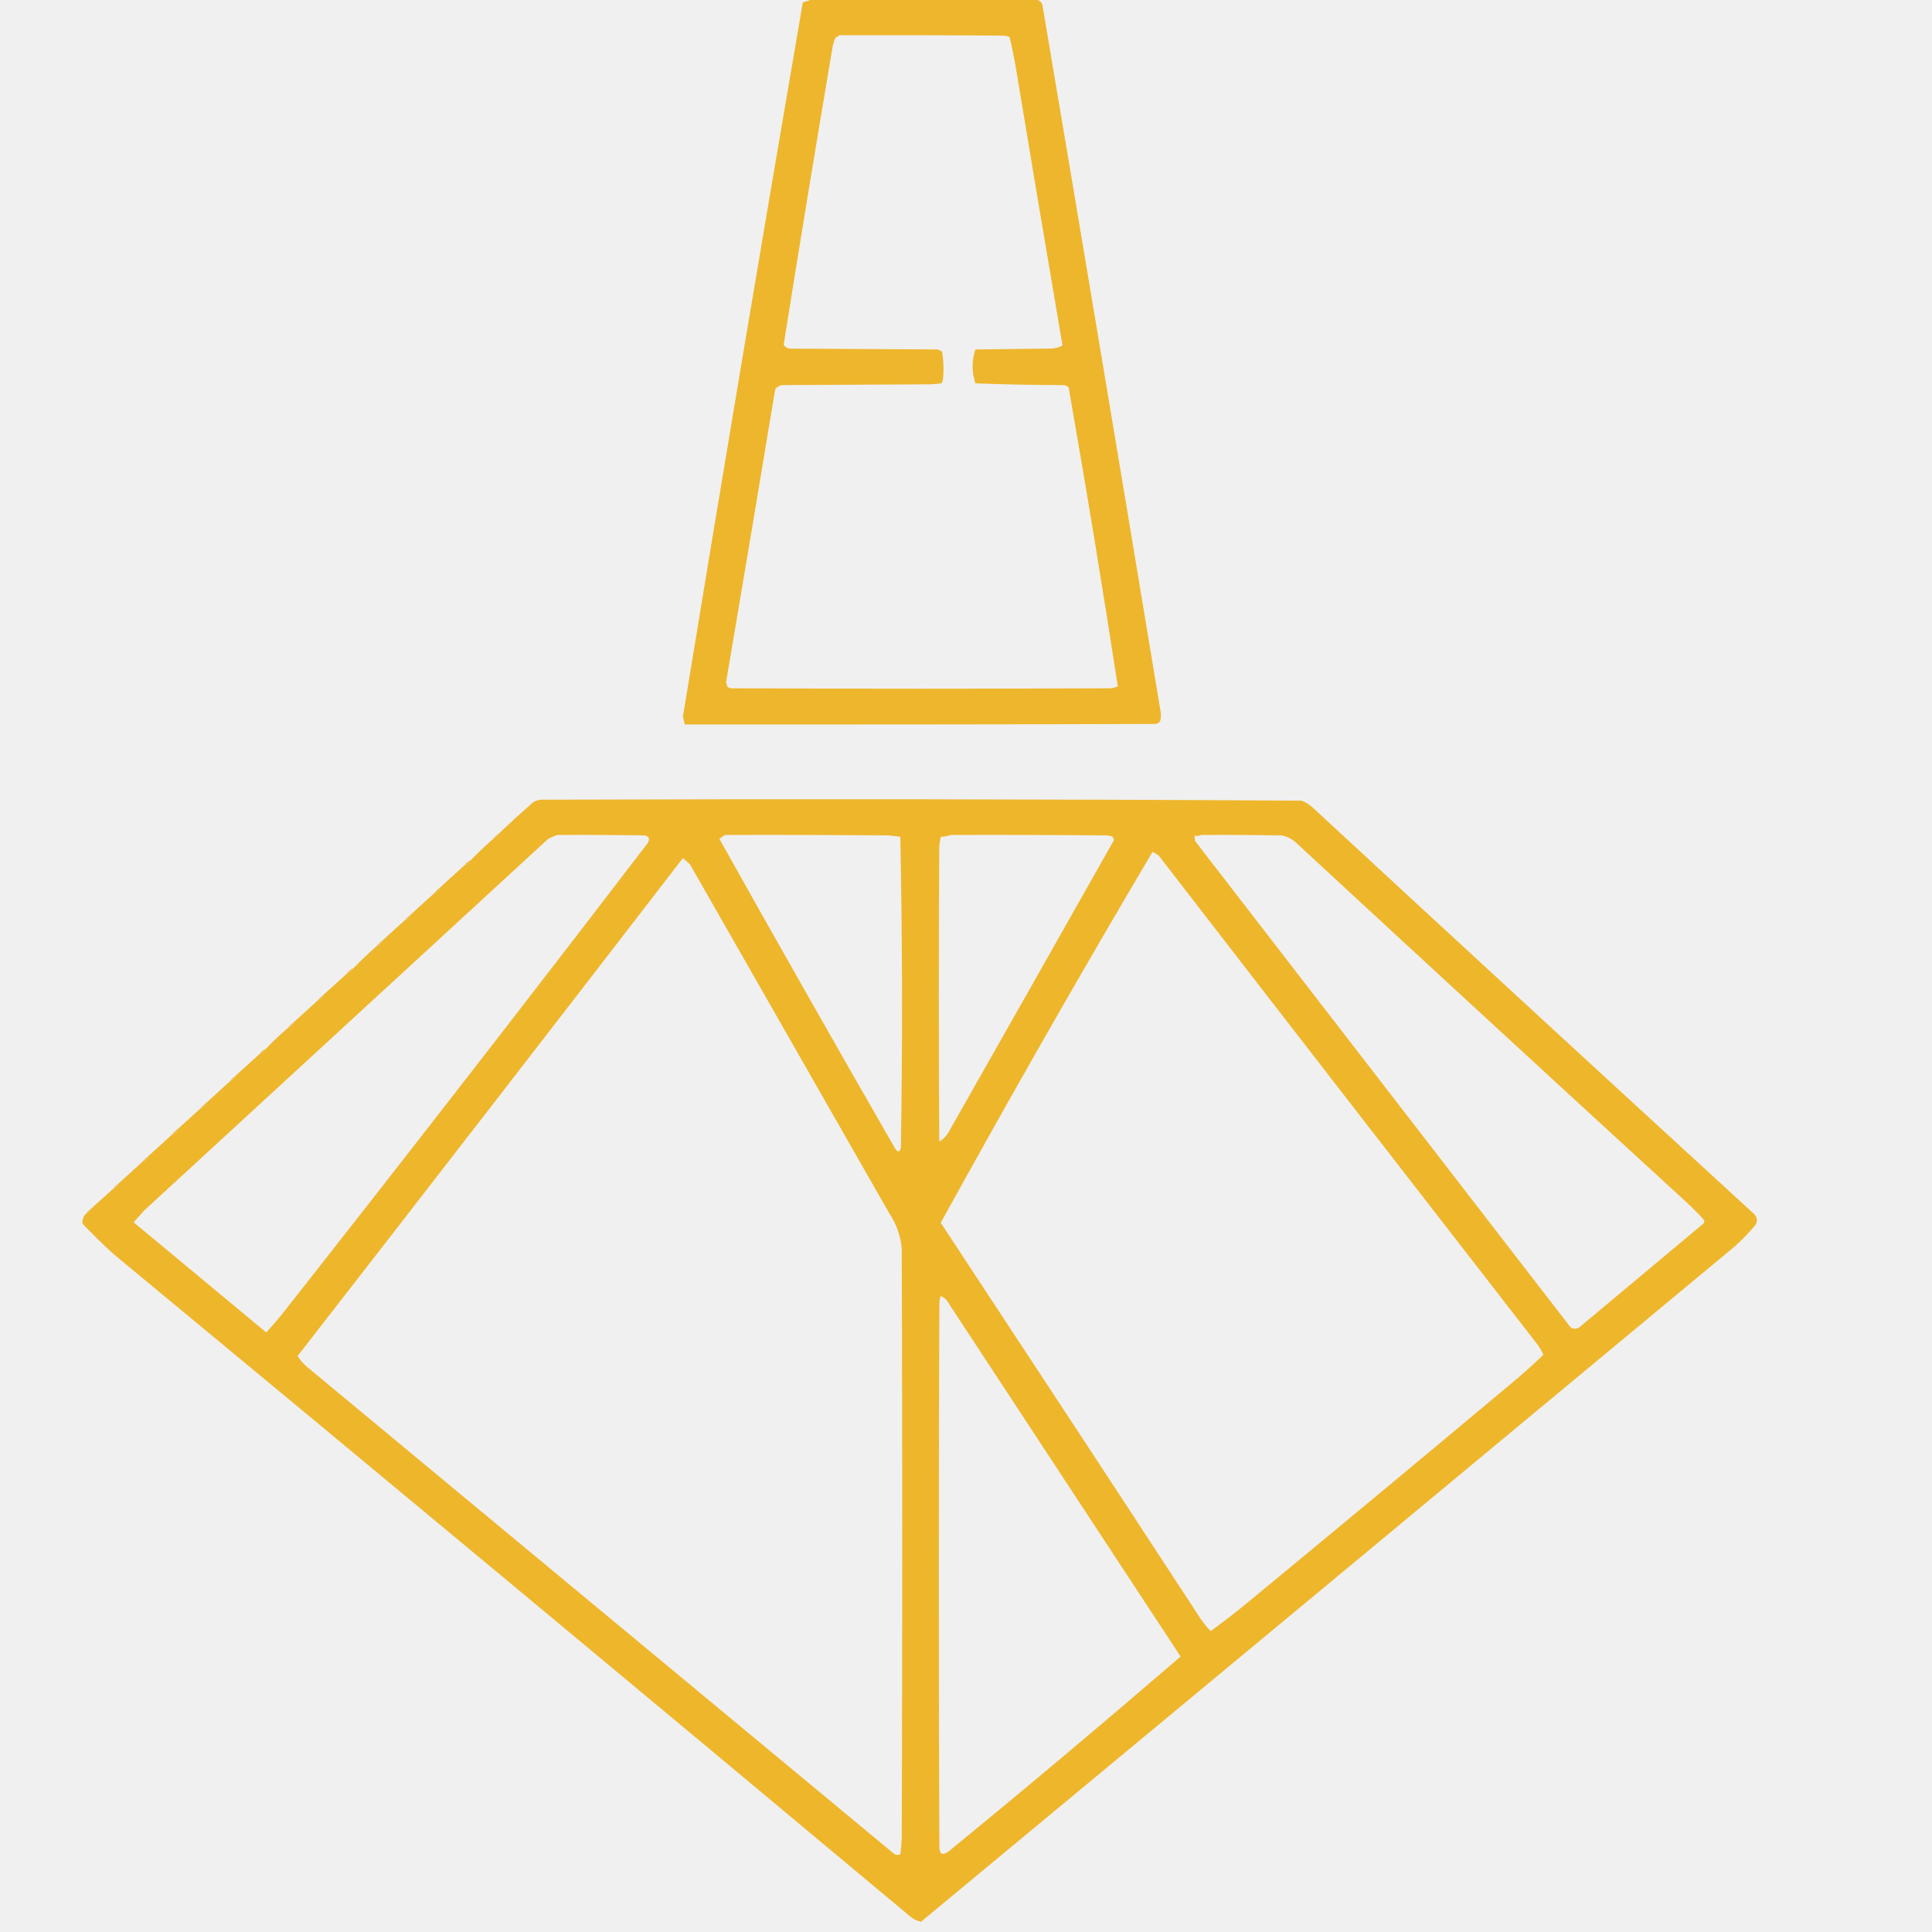
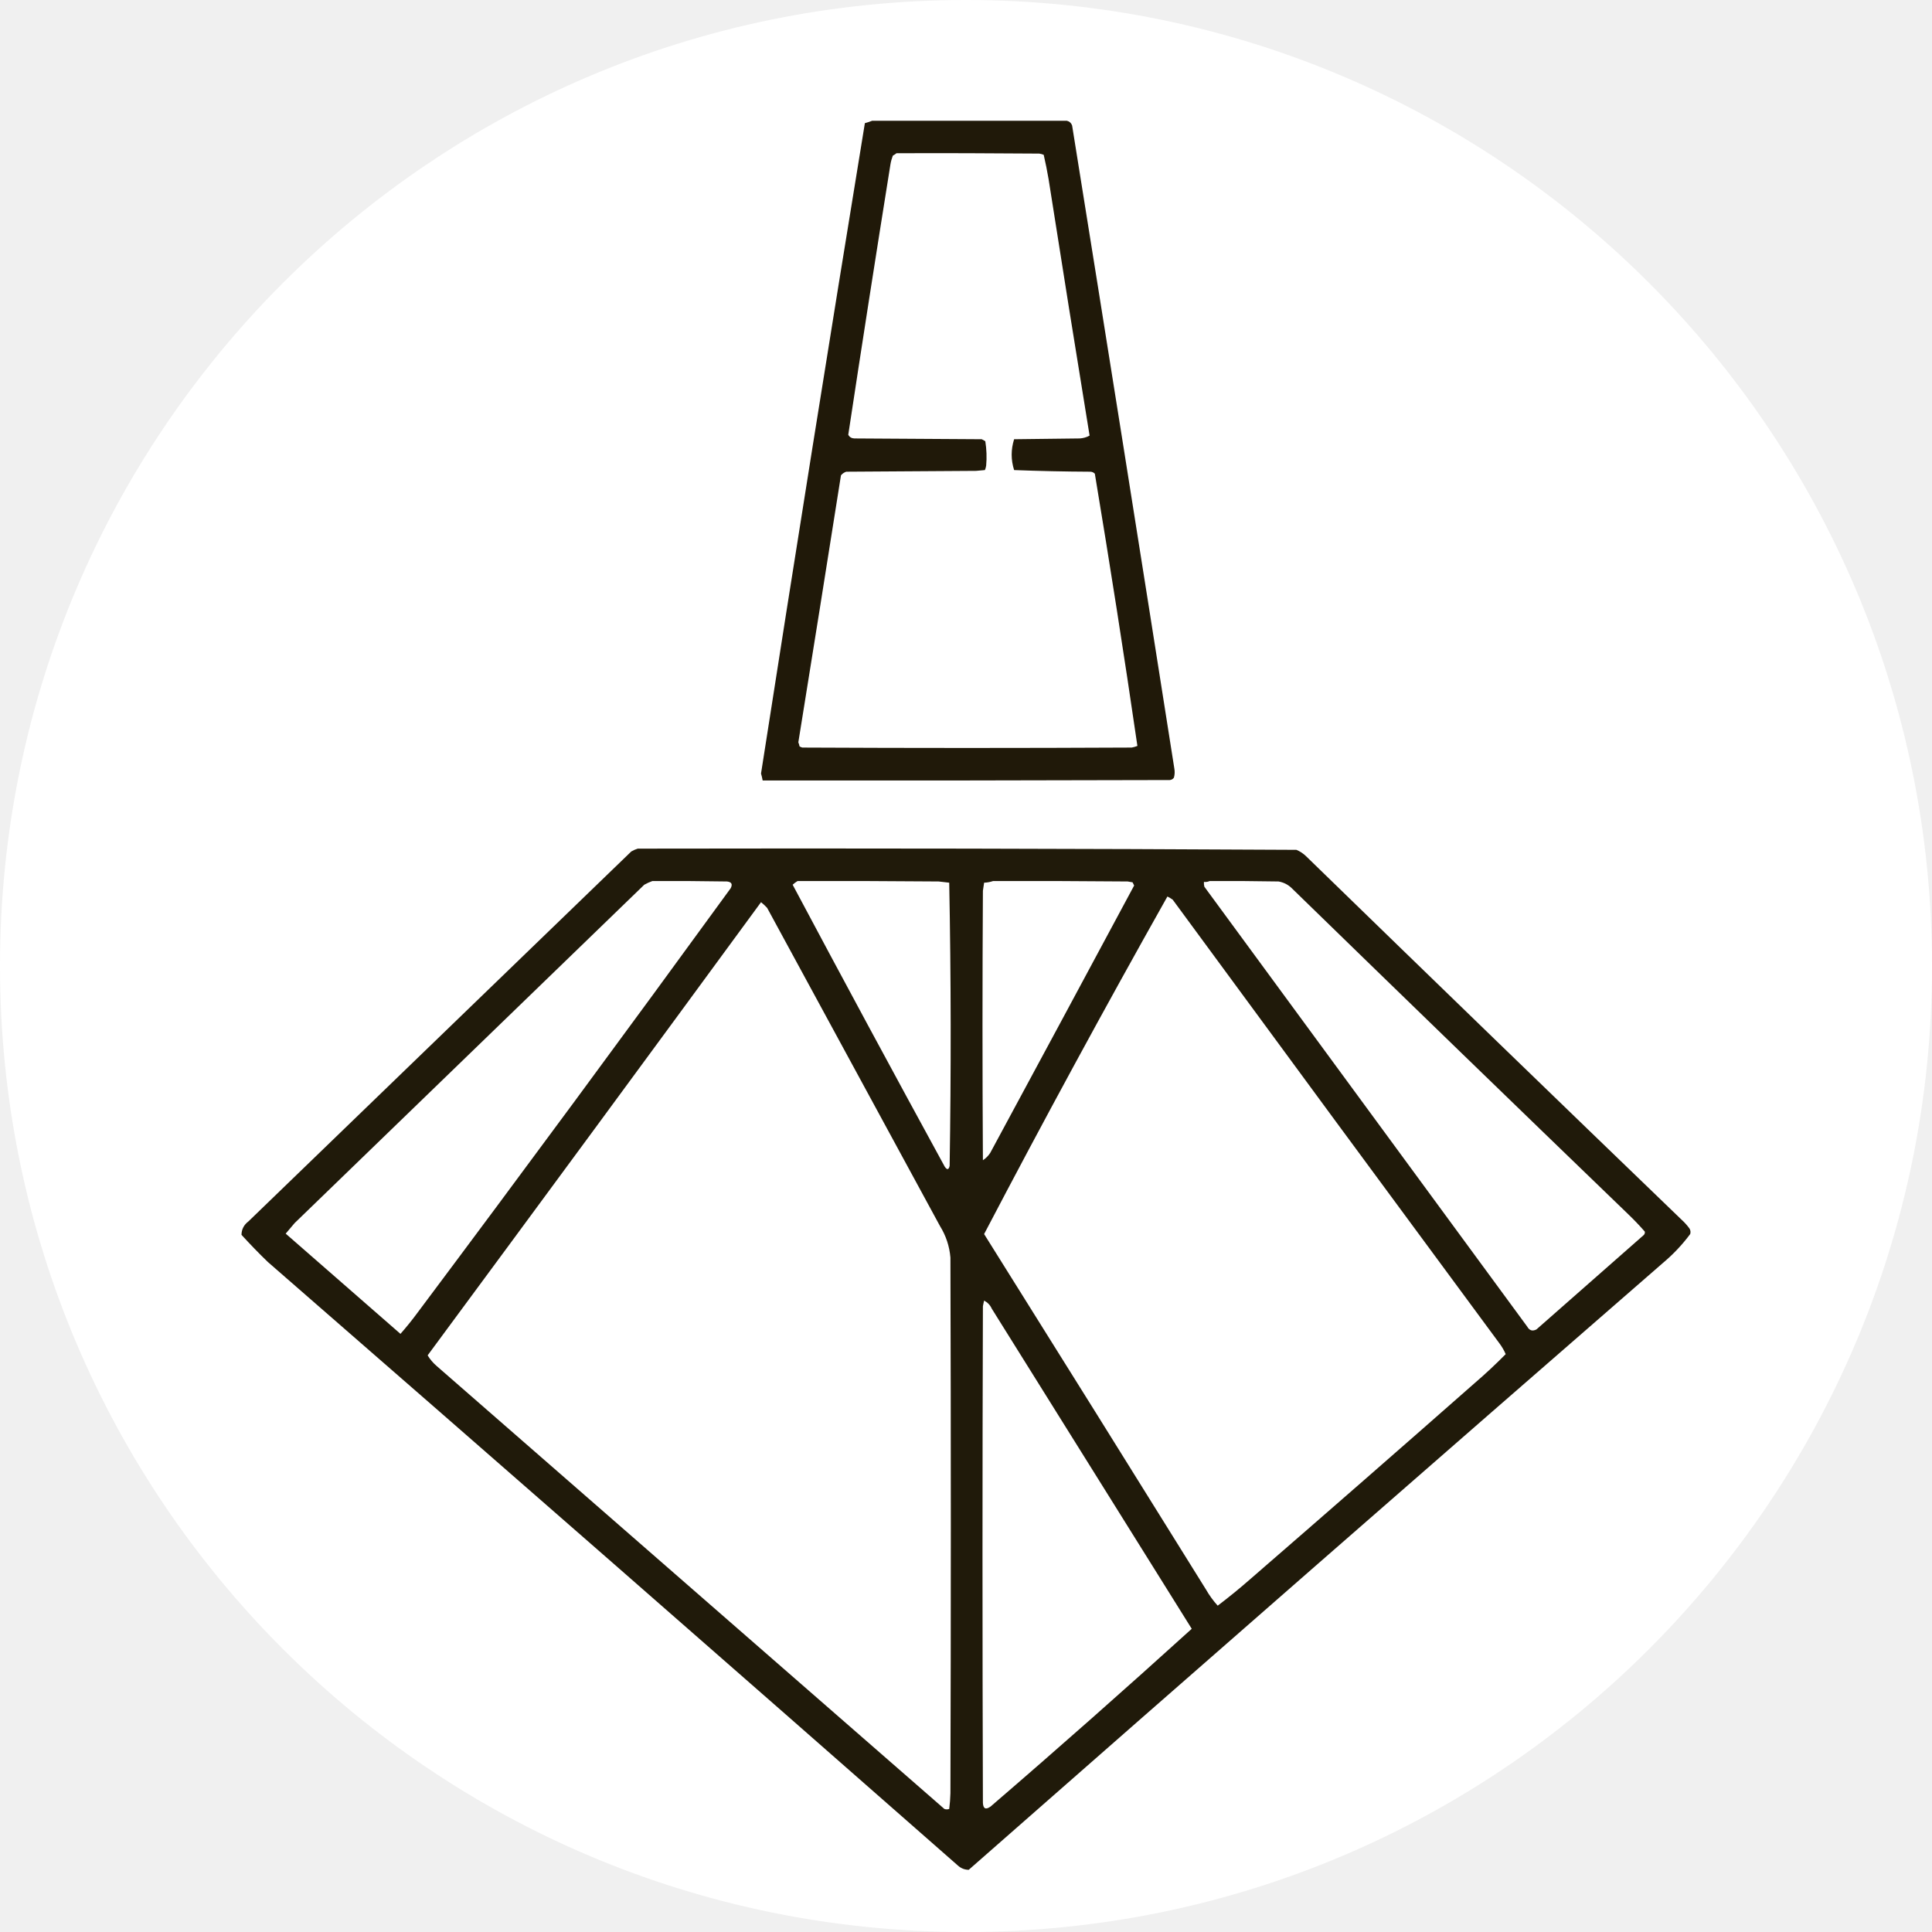
- <svg xmlns="http://www.w3.org/2000/svg" width="24" height="24" fill="none">
-   <g clip-path="url(#a)" fill-rule="evenodd" clip-rule="evenodd">
-     <path opacity=".987" d="M10.079-.006h2.794c.038.008.063.03.076.067.494 2.923.983 5.847 1.467 8.771a.264.264 0 0 1-.005.128.08.08 0 0 1-.059.033C12.404 9 10.455 9 8.507 9a1.251 1.251 0 0 0-.024-.095c.485-2.96.982-5.92 1.49-8.876.038-.01.073-.021.106-.034Zm.349.443c.683-.001 1.366 0 2.05.006a.248.248 0 0 1 .063.017c.027.11.05.22.07.332.193 1.167.389 2.334.588 3.5a.327.327 0 0 1-.14.038l-.942.011a.651.651 0 0 0 0 .421c.364.014.729.021 1.094.022.026.002.047.011.064.028.217 1.238.421 2.477.611 3.716a.663.663 0 0 1-.081.022c-1.576.007-3.152.007-4.728 0a.136.136 0 0 1-.04-.017.3.3 0 0 0-.018-.055c.206-1.214.41-2.429.611-3.644a.164.164 0 0 1 .076-.05l1.863-.01.128-.012a.218.218 0 0 0 .018-.06c.01-.112.007-.223-.012-.333a.354.354 0 0 0-.052-.028l-1.829-.01a.098.098 0 0 1-.087-.05c.196-1.23.398-2.46.606-3.688a.548.548 0 0 1 .035-.122.342.342 0 0 0 .052-.034Z" fill="#EEB529" />
-     <path opacity=".992" d="M1.065 15.079a.102.102 0 0 0 .07-.067l.257-.232a.137.137 0 0 0 .081-.078l.291-.265a.138.138 0 0 0 .082-.078l.28-.255a.137.137 0 0 0 .08-.077l.269-.244a.177.177 0 0 0 .093-.088l.28-.255a.137.137 0 0 0 .08-.078l.292-.265a.176.176 0 0 0 .081-.067c.086-.089.175-.173.268-.255a.178.178 0 0 0 .093-.088l.28-.255a.138.138 0 0 0 .081-.078l.28-.254a.232.232 0 0 0 .093-.078c.09-.092.182-.18.28-.266a.138.138 0 0 0 .08-.077l.269-.244a.178.178 0 0 0 .093-.088l.28-.255a.138.138 0 0 0 .08-.078l.292-.265a.176.176 0 0 0 .082-.067c.085-.088.174-.173.267-.255a.177.177 0 0 0 .094-.088c.133-.126.27-.25.407-.371a.246.246 0 0 1 .093-.034c3.153-.01 6.305-.007 9.456.012.053.02.1.05.14.088 1.822 1.686 3.649 3.367 5.479 5.045.04.04.048.084.023.133-.083.1-.174.195-.274.282-3.364 2.795-6.73 5.588-10.096 8.379a.316.316 0 0 1-.128-.061c-3.297-2.755-6.6-5.501-9.91-8.24a8.74 8.74 0 0 1-.378-.371.157.157 0 0 1 .04-.122Zm5.858-4.707c.357-.002.714 0 1.071.005.067.007.084.038.053.095a546.914 546.914 0 0 1-4.495 5.792 4.38 4.38 0 0 1-.245.288L1.66 15.184l.128-.144 5.02-4.618a.768.768 0 0 1 .116-.05Zm2.084 0c.676-.002 1.351 0 2.027.005l.15.017c.026 1.288.028 2.577.007 3.865-.014.055-.037.058-.07.011a380.987 380.987 0 0 1-2.184-3.848.396.396 0 0 1 .07-.05Zm2.807 0c.644-.002 1.288 0 1.933.005l.07.012.023.044c-.687 1.216-1.376 2.433-2.067 3.65a.328.328 0 0 1-.105.099 288.883 288.883 0 0 1 0-3.677c.006-.037.011-.074.018-.11a.464.464 0 0 0 .128-.023Zm3.109 0c.33-.002.66 0 .99.005a.363.363 0 0 1 .186.09c1.607 1.487 3.218 2.971 4.833 4.451.083.076.163.156.238.239a.05.05 0 0 1-.011.044l-1.543 1.29c-.058.029-.102.016-.134-.039l-4.635-6.003a.196.196 0 0 1-.006-.066c.03.003.057 0 .082-.011Zm-.606.21a.453.453 0 0 1 .076.045c1.561 2.021 3.126 4.04 4.693 6.058a.686.686 0 0 1 .087.144c-.142.137-.29.268-.442.393-1.068.894-2.14 1.784-3.214 2.67a8.972 8.972 0 0 1-.478.37 1.227 1.227 0 0 1-.169-.221c-1.058-1.62-2.12-3.236-3.184-4.851.854-1.55 1.731-3.086 2.631-4.608Zm-5.834.078c.031.024.06.05.088.077l2.48 4.342a.923.923 0 0 1 .151.432c.008 2.436.008 4.873 0 7.31a2.11 2.11 0 0 1-.017.215.113.113 0 0 1-.07 0c-2.43-2.015-4.86-4.03-7.29-6.047a.574.574 0 0 1-.128-.144c1.6-2.059 3.195-4.12 4.786-6.185Zm3.203 5.438c.05.024.086.061.11.11l2.87 4.37c-.952.82-1.914 1.63-2.887 2.425-.07.047-.107.03-.11-.05-.009-2.259-.009-4.518 0-6.778.004-.026.01-.052.017-.077Z" fill="#EEB529" />
-     <path opacity=".816" d="M6.213 10.339c-.02.04-.05.07-.094.088a.52.52 0 0 1 .094-.088Z" fill="#EEB22A" />
-     <path opacity=".816" d="M5.852 10.682a.176.176 0 0 1-.082.066.175.175 0 0 1 .082-.066Z" fill="#EEB32A" />
-     <path opacity=".816" d="M5.479 11.014a.137.137 0 0 1-.082.078.396.396 0 0 1 .082-.078ZM5.118 11.347c-.02.04-.05.07-.093.088a.513.513 0 0 1 .093-.088ZM4.757 11.679a.138.138 0 0 1-.082.077.396.396 0 0 1 .082-.077Z" fill="#EEB22A" />
-     <path opacity=".816" d="M4.396 12.022a.232.232 0 0 1-.093.078.232.232 0 0 1 .093-.078Z" fill="#EEB32A" />
-     <path opacity=".816" d="M4.023 12.354a.138.138 0 0 1-.081.078.396.396 0 0 1 .081-.078ZM3.662 12.687c-.02.04-.05.07-.093.088a.52.52 0 0 1 .093-.088Z" fill="#EEB22A" />
-     <path opacity=".816" d="M3.301 13.03a.176.176 0 0 1-.081.066.176.176 0 0 1 .081-.066Z" fill="#EEB32A" />
-     <path opacity=".816" d="M2.929 13.362a.138.138 0 0 1-.082.078.396.396 0 0 1 .082-.078ZM2.568 13.694c-.02.041-.05.07-.093.09a.516.516 0 0 1 .093-.09ZM2.207 14.027a.138.138 0 0 1-.082.077.396.396 0 0 1 .082-.077ZM1.846 14.359a.137.137 0 0 1-.082.078.398.398 0 0 1 .082-.078ZM1.473 14.702a.138.138 0 0 1-.081.078.396.396 0 0 1 .081-.078Z" fill="#EEB22A" />
-     <path opacity=".816" d="M1.135 15.012a.103.103 0 0 1-.07.067.291.291 0 0 1 .07-.067Z" fill="#EEB22B" />
-   </g>
-   <defs>
-     <clipPath id="a">
-       <path fill="#fff" d="M0 0h24v24H0z" />
-     </clipPath>
-   </defs>
+ <svg xmlns="http://www.w3.org/2000/svg" width="32" height="32" viewBox="0 0 32 32" fill="none">
+   <rect width="32" height="32" rx="16" fill="white" />
+   <path opacity="0.981" fill-rule="evenodd" clip-rule="evenodd" d="M14.446 2C15.521 2 16.596 2 17.67 2C17.713 2.01 17.743 2.037 17.758 2.081C18.328 5.628 18.892 9.176 19.45 12.725C19.46 12.777 19.458 12.829 19.444 12.88C19.428 12.903 19.405 12.916 19.377 12.92C17.128 12.927 14.88 12.929 12.632 12.927C12.625 12.889 12.616 12.85 12.605 12.812C13.165 9.219 13.738 5.628 14.325 2.04C14.367 2.029 14.408 2.015 14.446 2ZM14.849 2.538C15.637 2.535 16.425 2.538 17.213 2.544C17.239 2.548 17.264 2.554 17.287 2.564C17.318 2.698 17.345 2.833 17.368 2.968C17.59 4.384 17.816 5.8 18.047 7.215C17.997 7.243 17.943 7.258 17.885 7.262C17.523 7.266 17.16 7.271 16.797 7.275C16.743 7.446 16.743 7.616 16.797 7.786C17.218 7.802 17.639 7.811 18.06 7.813C18.09 7.814 18.114 7.826 18.134 7.846C18.384 9.349 18.62 10.852 18.839 12.355C18.808 12.367 18.777 12.376 18.745 12.382C16.927 12.391 15.109 12.391 13.29 12.382C13.273 12.378 13.258 12.372 13.243 12.362C13.239 12.339 13.232 12.317 13.223 12.295C13.461 10.822 13.696 9.348 13.929 7.873C13.952 7.845 13.981 7.825 14.016 7.813C14.732 7.808 15.449 7.804 16.166 7.799C16.215 7.795 16.264 7.79 16.313 7.786C16.323 7.763 16.33 7.738 16.334 7.712C16.346 7.577 16.341 7.442 16.32 7.309C16.301 7.296 16.281 7.285 16.26 7.275C15.556 7.271 14.853 7.266 14.15 7.262C14.104 7.26 14.071 7.24 14.05 7.201C14.276 5.709 14.509 4.217 14.748 2.726C14.756 2.675 14.77 2.626 14.788 2.578C14.811 2.566 14.831 2.552 14.849 2.538Z" fill="#1C1505" />
+   <path opacity="0.979" fill-rule="evenodd" clip-rule="evenodd" d="M10.563 14.056C14.2 14.049 17.837 14.056 21.472 14.076C21.533 14.101 21.587 14.137 21.634 14.183C23.703 16.195 25.776 18.202 27.854 20.204C27.902 20.247 27.944 20.295 27.982 20.346C28 20.375 28.005 20.407 27.995 20.44C27.864 20.616 27.714 20.775 27.545 20.917C23.704 24.258 19.87 27.609 16.045 30.97C15.979 30.969 15.921 30.947 15.87 30.903C12.066 27.56 8.255 24.227 4.437 20.903C4.286 20.758 4.141 20.607 4 20.453C4.001 20.362 4.039 20.288 4.114 20.231C6.228 18.189 8.342 16.146 10.456 14.103C10.491 14.083 10.527 14.067 10.563 14.056ZM10.805 14.593C11.217 14.591 11.629 14.593 12.041 14.6C12.118 14.608 12.138 14.646 12.101 14.714C10.388 17.069 8.66 19.412 6.915 21.743C6.826 21.864 6.732 21.98 6.633 22.093C6 21.54 5.366 20.986 4.732 20.433C4.781 20.375 4.831 20.317 4.88 20.258C6.81 18.39 8.74 16.522 10.671 14.654C10.715 14.629 10.76 14.609 10.805 14.593ZM13.21 14.593C13.989 14.591 14.768 14.593 15.547 14.6C15.606 14.606 15.664 14.613 15.722 14.62C15.752 16.184 15.754 17.747 15.729 19.311C15.713 19.377 15.687 19.381 15.648 19.324C14.8 17.772 13.96 16.215 13.129 14.654C13.155 14.63 13.181 14.61 13.21 14.593ZM16.448 14.593C17.191 14.591 17.934 14.593 18.678 14.6C18.705 14.604 18.732 14.609 18.759 14.614C18.767 14.631 18.776 14.649 18.785 14.667C17.993 16.143 17.198 17.62 16.401 19.096C16.369 19.145 16.329 19.185 16.28 19.217C16.271 17.729 16.271 16.242 16.28 14.755C16.286 14.71 16.293 14.665 16.3 14.62C16.352 14.618 16.401 14.609 16.448 14.593ZM20.035 14.593C20.416 14.591 20.796 14.593 21.177 14.6C21.26 14.615 21.331 14.65 21.392 14.708C23.246 16.513 25.105 18.314 26.967 20.11C27.064 20.203 27.156 20.299 27.243 20.399C27.247 20.418 27.242 20.436 27.229 20.453C26.636 20.975 26.043 21.497 25.449 22.019C25.383 22.054 25.332 22.038 25.295 21.972C23.512 19.544 21.73 17.116 19.948 14.687C19.941 14.661 19.939 14.634 19.941 14.607C19.975 14.611 20.006 14.606 20.035 14.593ZM19.336 14.849C19.367 14.864 19.396 14.882 19.424 14.902C21.225 17.355 23.03 19.806 24.838 22.254C24.878 22.308 24.912 22.366 24.939 22.429C24.775 22.595 24.605 22.754 24.428 22.906C23.196 23.991 21.96 25.07 20.72 26.145C20.541 26.302 20.358 26.452 20.169 26.595C20.095 26.513 20.03 26.424 19.974 26.326C18.753 24.362 17.528 22.4 16.3 20.44C17.285 18.559 18.297 16.695 19.336 14.849ZM12.605 14.943C12.641 14.972 12.675 15.003 12.706 15.037C13.66 16.793 14.614 18.549 15.568 20.305C15.668 20.466 15.726 20.641 15.742 20.829C15.751 23.786 15.751 26.743 15.742 29.7C15.74 29.788 15.733 29.876 15.722 29.962C15.695 29.971 15.668 29.971 15.642 29.962C12.838 27.516 10.035 25.07 7.231 22.624C7.172 22.573 7.123 22.515 7.083 22.449C8.929 19.95 10.77 17.448 12.605 14.943ZM16.3 21.542C16.358 21.572 16.4 21.616 16.427 21.676C17.532 23.444 18.635 25.211 19.739 26.978C18.64 27.974 17.53 28.956 16.407 29.922C16.327 29.979 16.285 29.959 16.28 29.861C16.271 27.119 16.271 24.378 16.28 21.636C16.286 21.604 16.292 21.573 16.3 21.542Z" fill="#1C1505" />
</svg>
